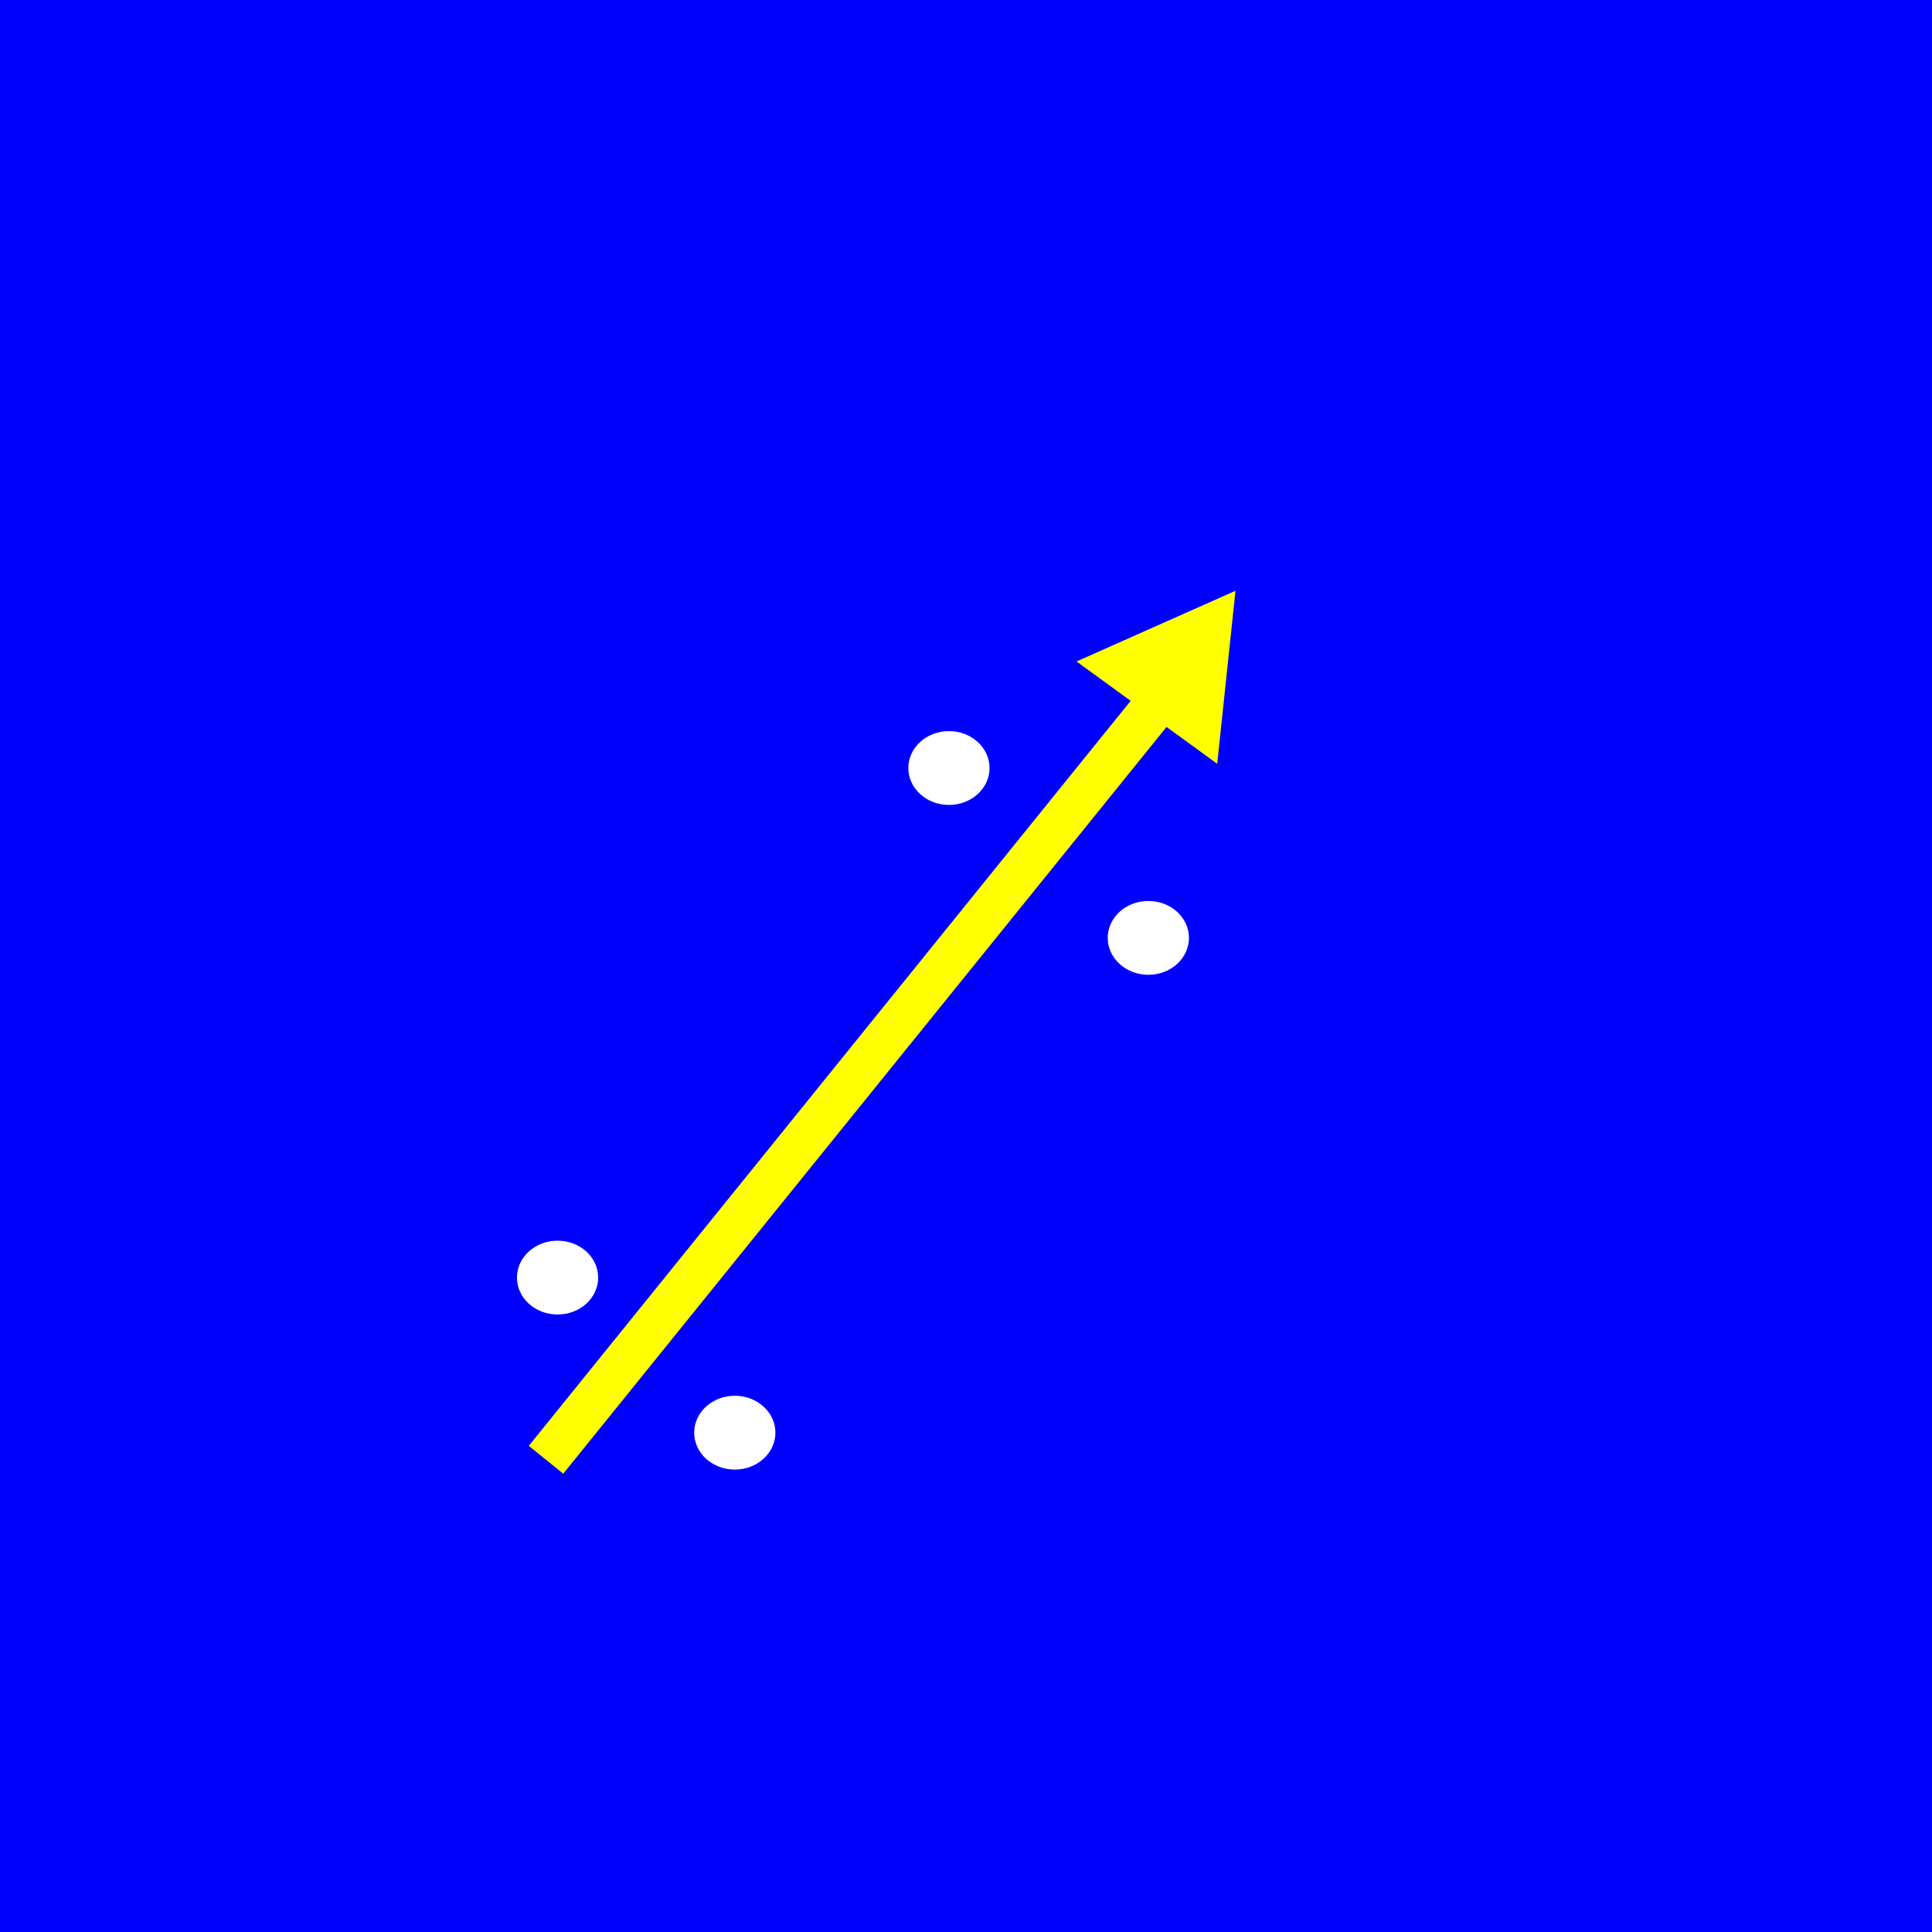
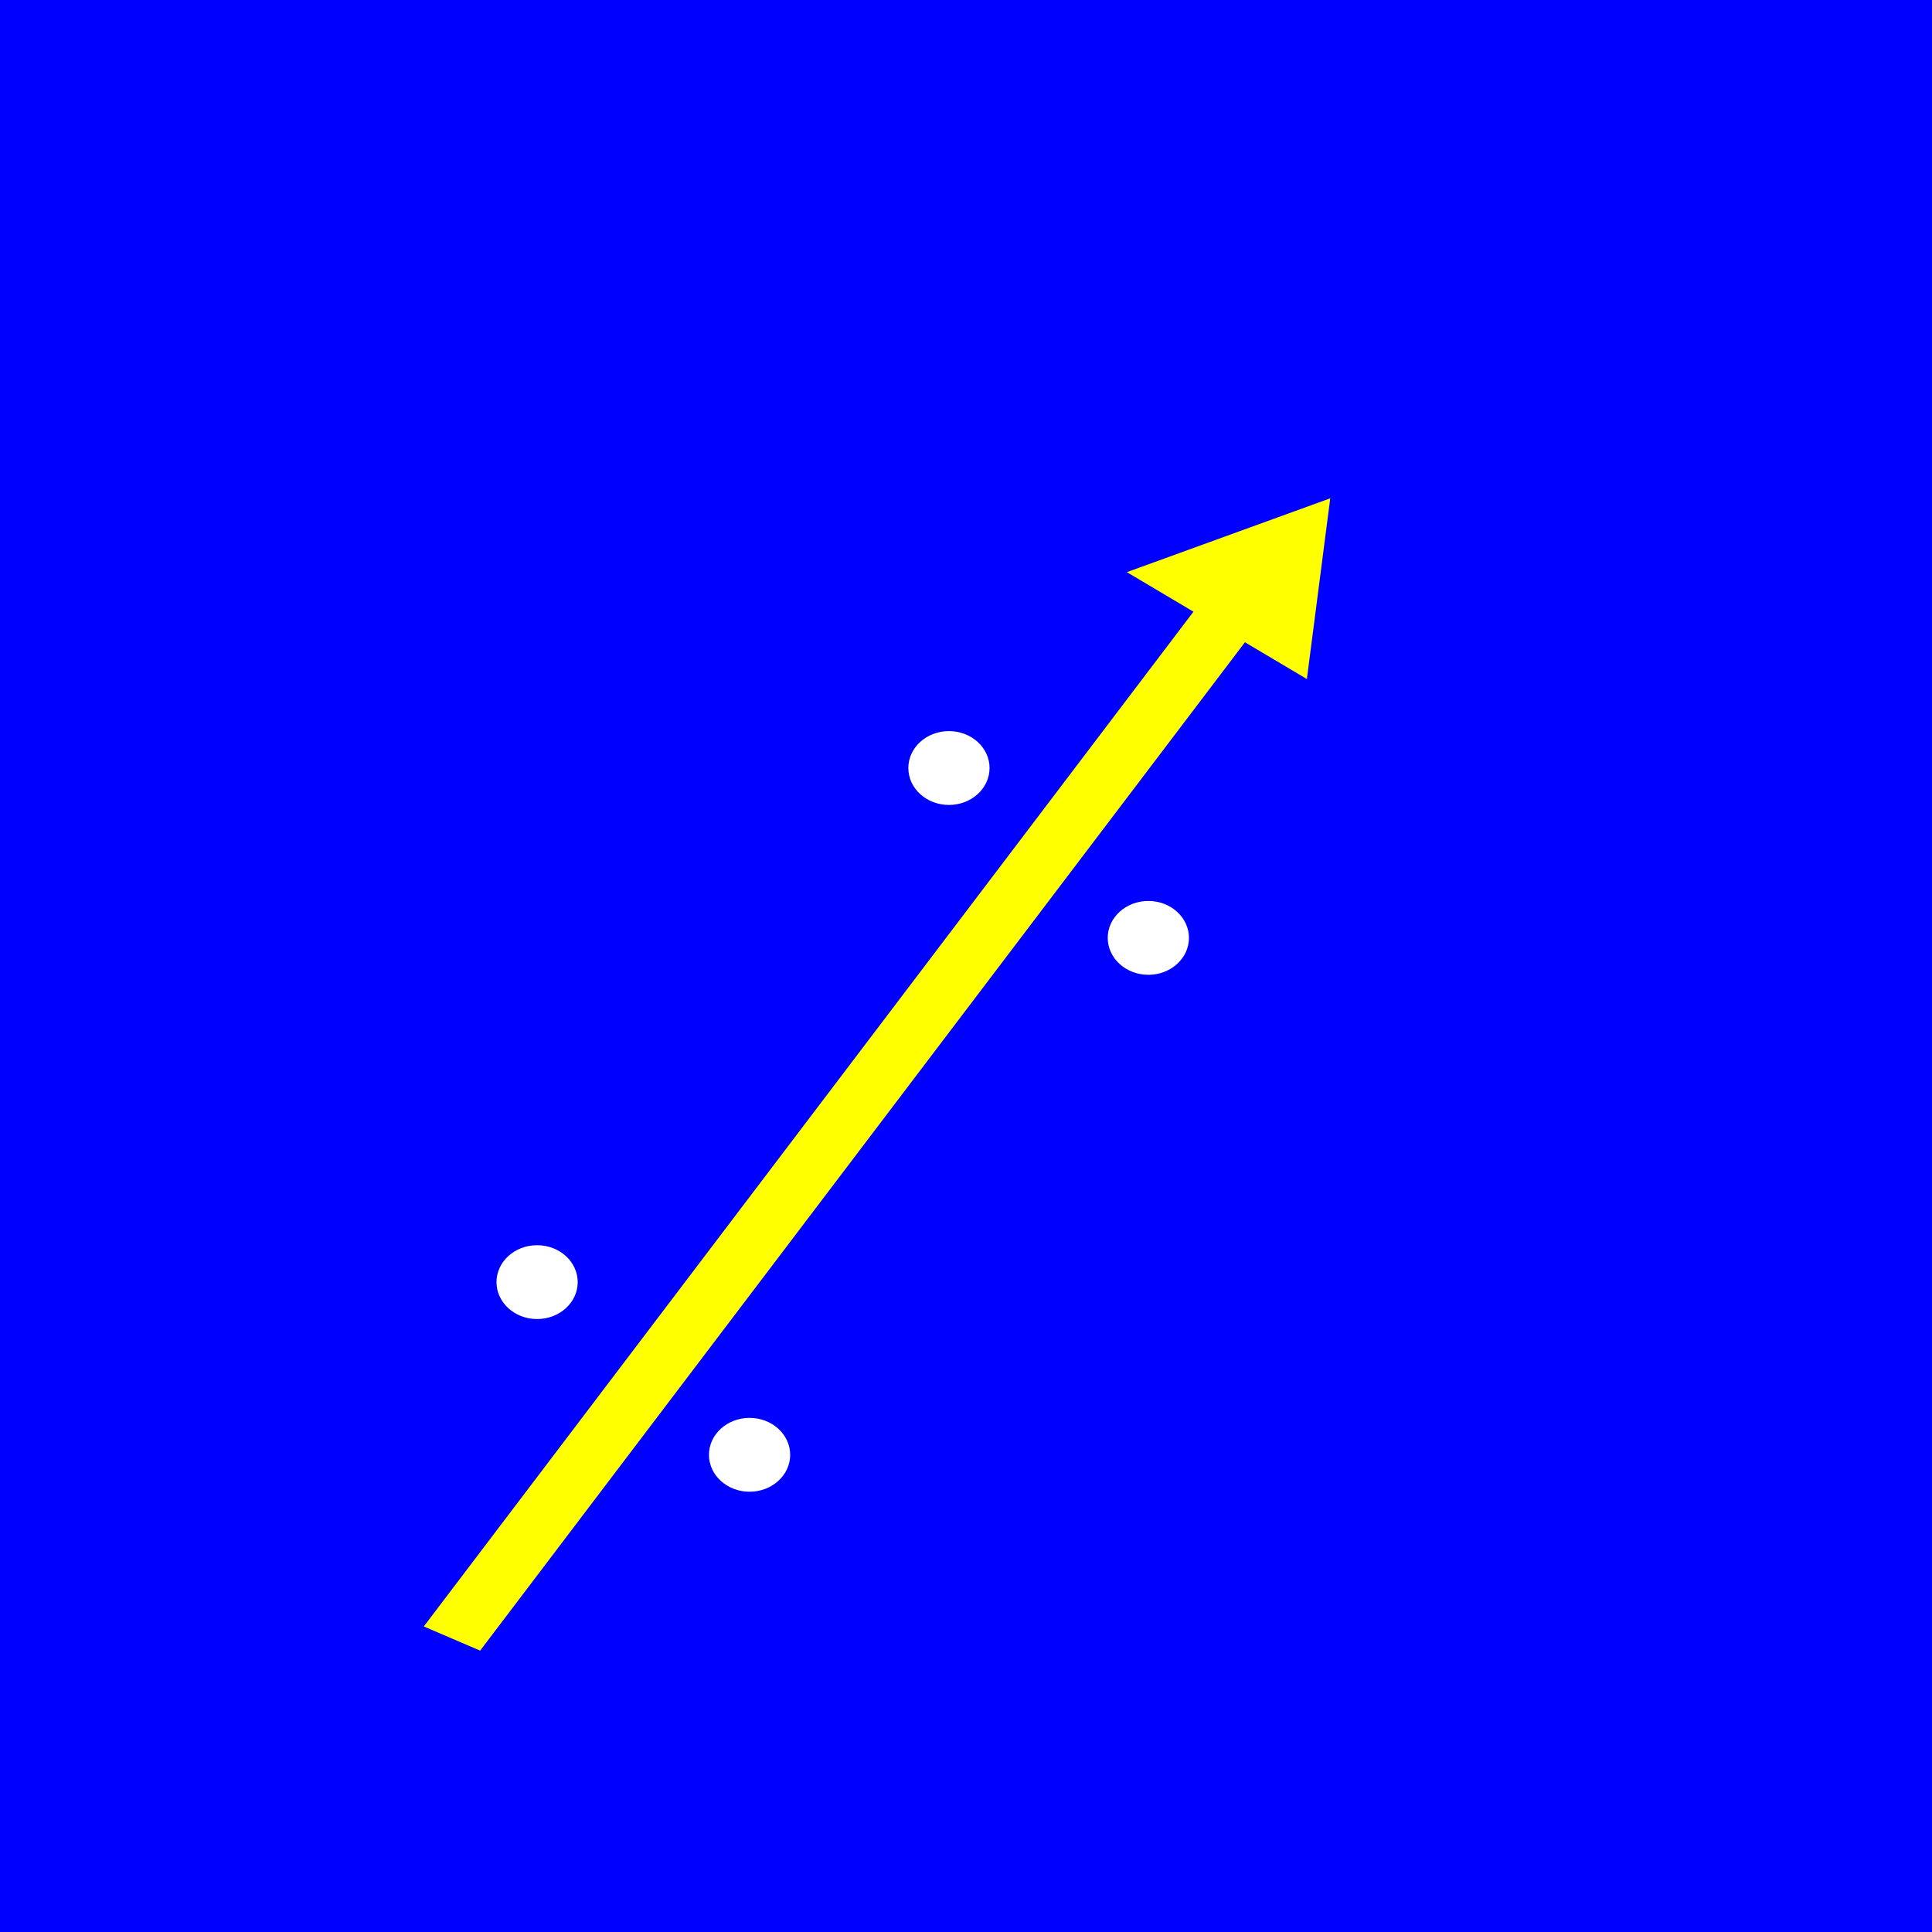
<svg xmlns="http://www.w3.org/2000/svg" width="100mm" height="100mm" viewBox="0 0 100 100" version="1.1" id="svg1">
  <defs id="defs1" />
  <g id="layer1" transform="translate(-18.11969,-26.9112)">
    <rect style="fill:#0000ff;stroke-width:0.344" id="rect1" width="100" height="100" x="18.12" y="26.911" />
-     <rect style="fill:#ffff00;stroke-width:0.272;stroke-dasharray:0.272, 13.035" id="rect5" width="2.293" height="52.749" x="99.327" y="-2.189" transform="rotate(38.93411)" />
-     <path style="fill:#ffff00;stroke-width:0.265;stroke-dasharray:0.265, 12.7" id="path5" d="m 174.807,112.685 -3.574,33.846 -27.525,-20.018 z" transform="matrix(0.2645833,0,0,0.2645833,35.81752,27.67568)" />
-     <ellipse style="fill:#ffffff;stroke-width:0.265;stroke-dasharray:0.265, 12.7" id="path6" cx="46.979" cy="93.039" rx="2.102" ry="1.911" />
+     <rect style="fill:#ffff00;stroke-width:0.366;stroke-dasharray:0.366, 17.571" id="arrow_shaft" width="3.173" height="69.285" x="102.063" y="19.641" transform="matrix(0.9189791,0.3943062,-0.6043028,0.7967548,0,0)" />
+     <path style="fill:#ffff00;stroke-width:0.265;stroke-dasharray:0.265, 12.7" id="arrow_end" d="m 174.807,112.685 -3.574,33.846 -27.525,-20.018 z" transform="matrix(0.3385353,0,0,0.2763961,27.79506,21.55753)" />
+     <ellipse style="fill:#ffffff;stroke-width:0.265;stroke-dasharray:0.265, 12.7" id="path6" cx="45.92" cy="93.274" rx="2.102" ry="1.911" />
    <ellipse style="fill:#ffffff;stroke-width:0.265;stroke-dasharray:0.265, 12.7" id="ellipse6" cx="77.558" cy="75.456" rx="2.102" ry="1.911" />
    <ellipse style="fill:#ffffff;stroke-width:0.265;stroke-dasharray:0.265, 12.7" id="ellipse7" cx="67.237" cy="66.664" rx="2.102" ry="1.911" />
-     <ellipse style="fill:#ffffff;stroke-width:0.265;stroke-dasharray:0.265, 12.7" id="ellipse8" cx="56.153" cy="101.066" rx="2.102" ry="1.911" />
+     <ellipse style="fill:#ffffff;stroke-width:0.265;stroke-dasharray:0.265, 12.7" id="ellipse8" cx="56.917" cy="102.212" rx="2.102" ry="1.911" />
  </g>
</svg>
